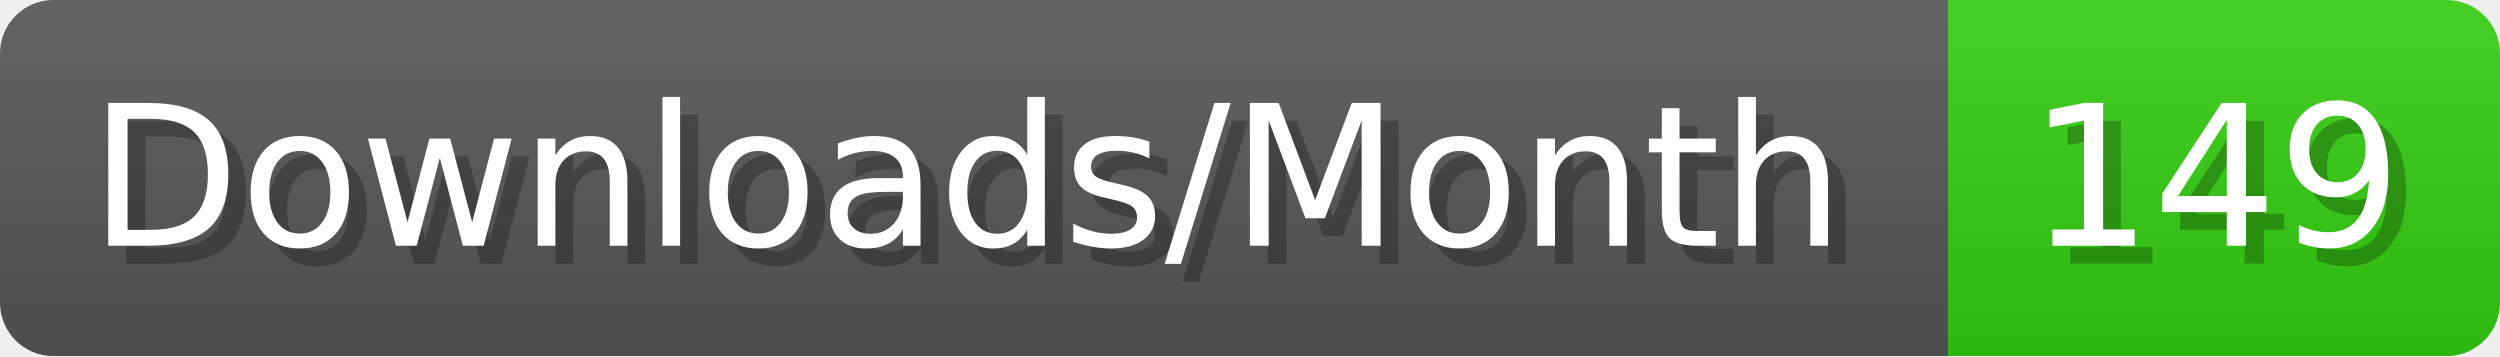
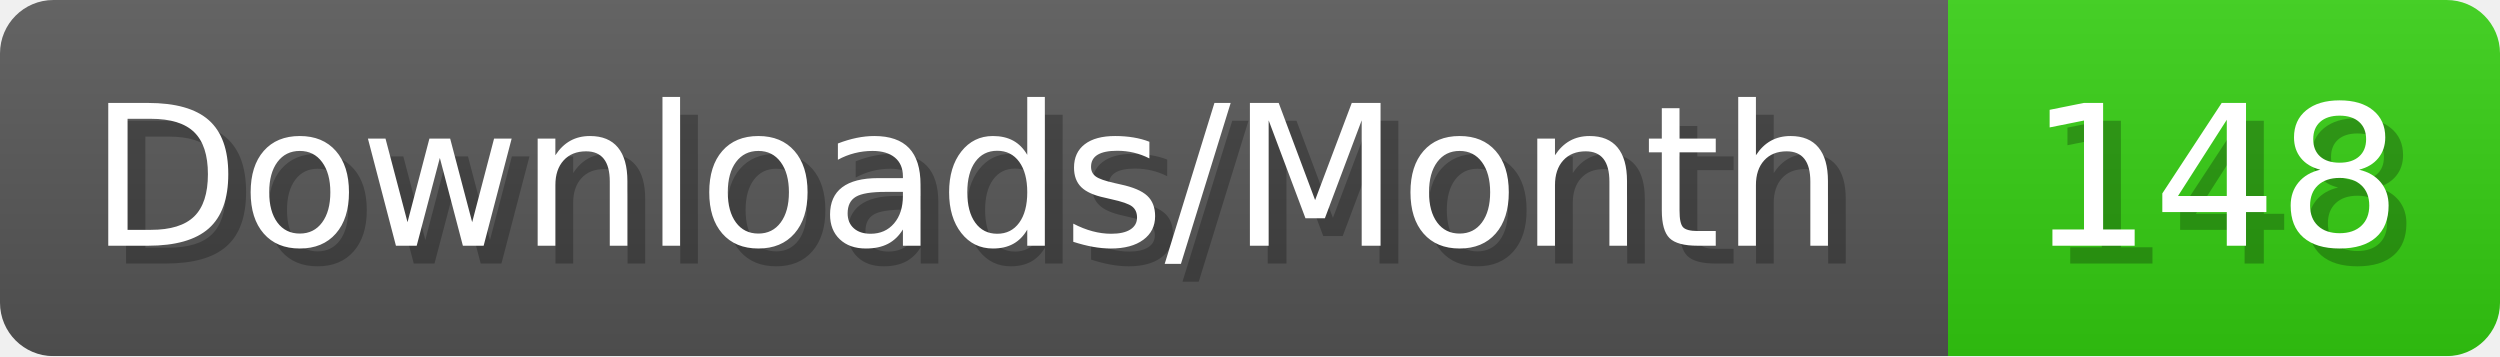
- <svg xmlns="http://www.w3.org/2000/svg" width="140.4" height="20" viewBox="0 0 1404 200" role="img" aria-label="Downloads/Month: 149">
+ <svg xmlns="http://www.w3.org/2000/svg" width="140.4" height="20" viewBox="0 0 1404 200" role="img" aria-label="Downloads/Month: 148">
  <linearGradient id="YlXUI" x2="0" y2="100%">
    <stop offset="0" stop-opacity=".1" stop-color="#EEE" />
    <stop offset="1" stop-opacity=".1" />
  </linearGradient>
  <mask id="JHhop">
    <rect width="1404" height="200" rx="30" fill="#FFF" />
  </mask>
  <g mask="url(#JHhop)">
    <rect width="1094" height="200" fill="#555" />
    <rect width="310" height="200" fill="#3C1" x="1094" />
    <rect width="1404" height="200" fill="url(#YlXUI)" />
  </g>
  <g aria-hidden="true" fill="#fff" text-anchor="start" font-family="Verdana,DejaVu Sans,sans-serif" font-size="110">
    <text x="60" y="148" textLength="994" fill="#000" opacity="0.25">Downloads/Month</text>
    <text x="50" y="138" textLength="994">Downloads/Month</text>
-     <text x="1149" y="148" textLength="210" fill="#000" opacity="0.25">149</text>
-     <text x="1139" y="138" textLength="210">149</text>
+     <text x="1149" y="148" textLength="210" fill="#000" opacity="0.25">148</text>
+     <text x="1139" y="138" textLength="210">148</text>
  </g>
</svg>
